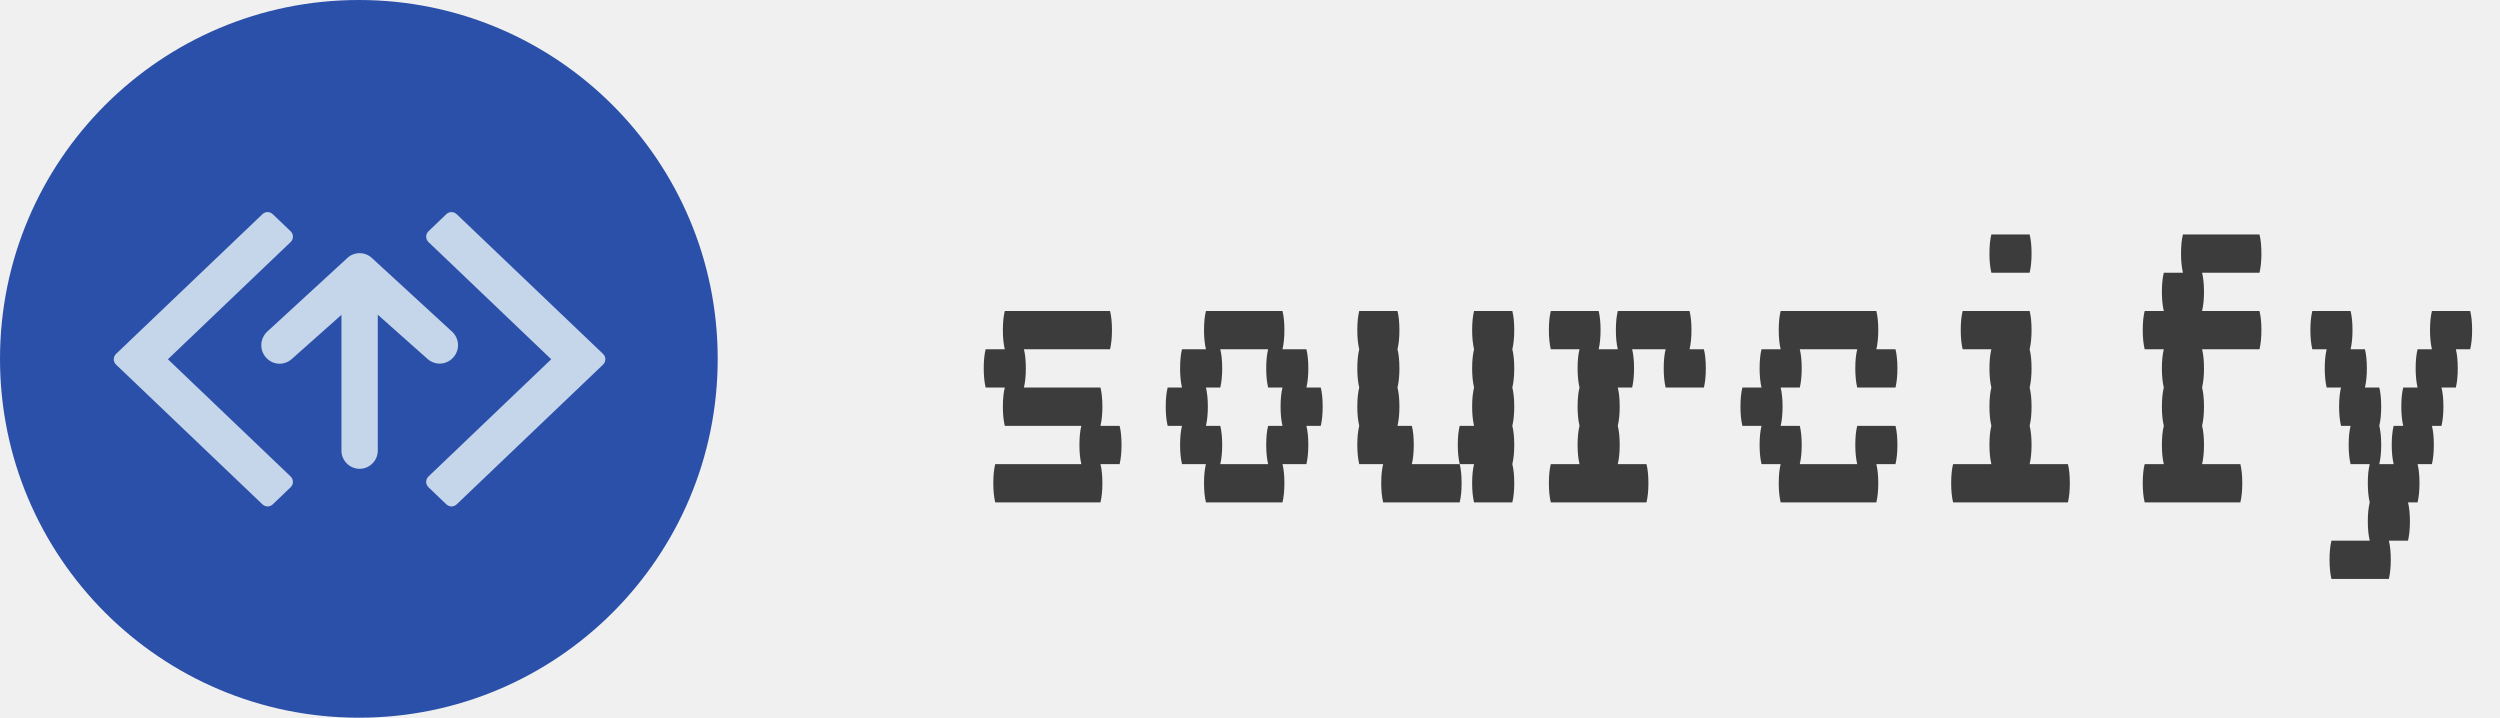
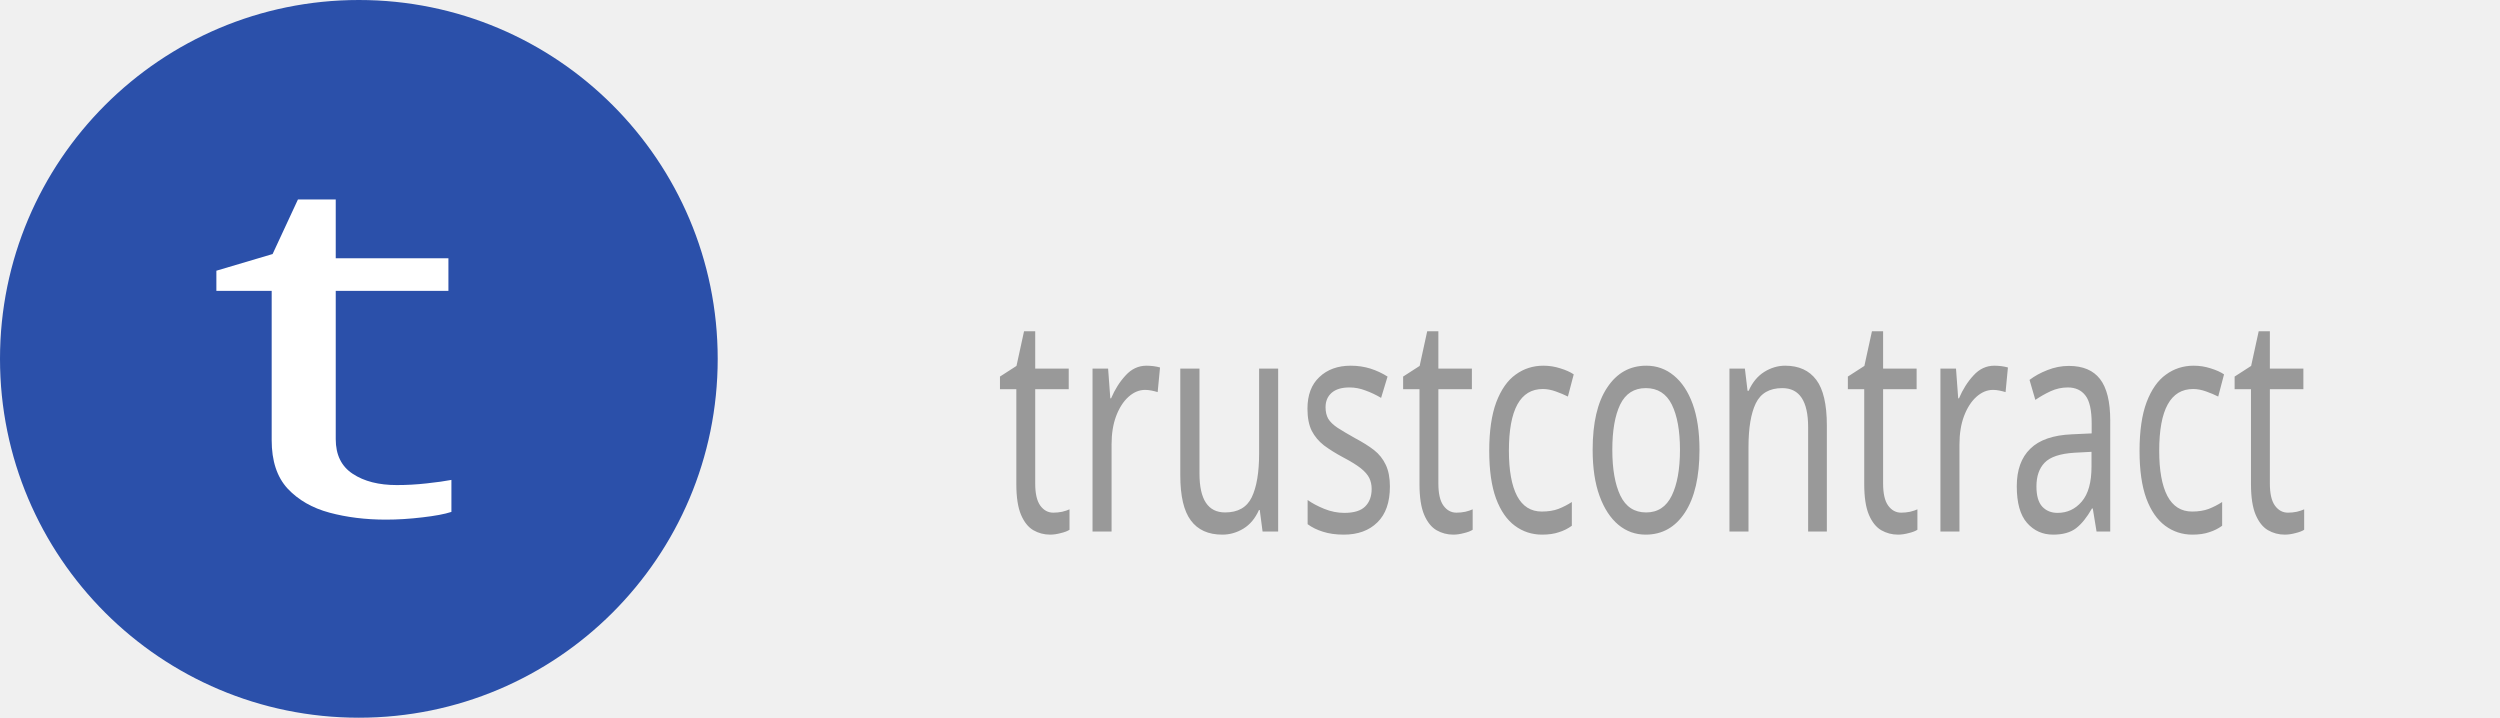
- <svg xmlns="http://www.w3.org/2000/svg" width="209" height="60" viewBox="0 0 209 60" fill="none">
-   <path d="M93.76 37.2C93.76 37.813 93.707 38.347 93.6 38.8H92C92.107 39.227 92.16 39.76 92.16 40.4C92.16 41.013 92.107 41.547 92 42H83.2C83.093 41.547 83.04 41.013 83.04 40.4C83.04 39.76 83.093 39.227 83.2 38.8H90.4C90.293 38.347 90.24 37.813 90.24 37.2C90.24 36.56 90.293 36.027 90.4 35.6H84C83.893 35.147 83.84 34.613 83.84 34C83.84 33.36 83.893 32.827 84 32.4H82.4C82.293 31.947 82.24 31.413 82.24 30.8C82.24 30.16 82.293 29.627 82.4 29.2H84C83.893 28.747 83.84 28.213 83.84 27.6C83.84 26.96 83.893 26.427 84 26H92.8C92.907 26.427 92.96 26.96 92.96 27.6C92.96 28.213 92.907 28.747 92.8 29.2H85.6C85.707 29.627 85.76 30.16 85.76 30.8C85.76 31.413 85.707 31.947 85.6 32.4H92C92.107 32.827 92.16 33.36 92.16 34C92.16 34.613 92.107 35.147 92 35.6H93.6C93.707 36.027 93.76 36.56 93.76 37.2ZM110.576 34C110.576 34.613 110.522 35.147 110.416 35.6H109.216C109.322 36.027 109.376 36.56 109.376 37.2C109.376 37.813 109.322 38.347 109.216 38.8H107.216C107.322 39.227 107.376 39.76 107.376 40.4C107.376 41.013 107.322 41.547 107.216 42H100.816C100.709 41.547 100.656 41.013 100.656 40.4C100.656 39.76 100.709 39.227 100.816 38.8H98.816C98.709 38.347 98.656 37.813 98.656 37.2C98.656 36.56 98.709 36.027 98.816 35.6H97.616C97.509 35.147 97.456 34.613 97.456 34C97.456 33.36 97.509 32.827 97.616 32.4H98.816C98.709 31.947 98.656 31.413 98.656 30.8C98.656 30.16 98.709 29.627 98.816 29.2H100.816C100.709 28.747 100.656 28.213 100.656 27.6C100.656 26.96 100.709 26.427 100.816 26H107.216C107.322 26.427 107.376 26.96 107.376 27.6C107.376 28.213 107.322 28.747 107.216 29.2H109.216C109.322 29.627 109.376 30.16 109.376 30.8C109.376 31.413 109.322 31.947 109.216 32.4H110.416C110.522 32.827 110.576 33.36 110.576 34ZM107.216 35.6C107.109 35.147 107.056 34.613 107.056 34C107.056 33.36 107.109 32.827 107.216 32.4H106.016C105.909 31.947 105.856 31.413 105.856 30.8C105.856 30.16 105.909 29.627 106.016 29.2H102.016C102.122 29.627 102.176 30.16 102.176 30.8C102.176 31.413 102.122 31.947 102.016 32.4H100.816C100.922 32.827 100.976 33.36 100.976 34C100.976 34.613 100.922 35.147 100.816 35.6H102.016C102.122 36.027 102.176 36.56 102.176 37.2C102.176 37.813 102.122 38.347 102.016 38.8H106.016C105.909 38.347 105.856 37.813 105.856 37.2C105.856 36.56 105.909 36.027 106.016 35.6H107.216ZM118.191 37.2C118.191 37.813 118.138 38.347 118.031 38.8H122.031C122.138 39.227 122.191 39.76 122.191 40.4C122.191 41.013 122.138 41.547 122.031 42H115.631C115.525 41.547 115.471 41.013 115.471 40.4C115.471 39.76 115.525 39.227 115.631 38.8H113.631C113.525 38.347 113.471 37.813 113.471 37.2C113.471 36.56 113.525 36.027 113.631 35.6C113.525 35.147 113.471 34.613 113.471 34C113.471 33.36 113.525 32.827 113.631 32.4C113.525 31.947 113.471 31.413 113.471 30.8C113.471 30.16 113.525 29.627 113.631 29.2C113.525 28.747 113.471 28.213 113.471 27.6C113.471 26.96 113.525 26.427 113.631 26H116.831C116.938 26.427 116.991 26.96 116.991 27.6C116.991 28.213 116.938 28.747 116.831 29.2C116.938 29.627 116.991 30.16 116.991 30.8C116.991 31.413 116.938 31.947 116.831 32.4C116.938 32.827 116.991 33.36 116.991 34C116.991 34.613 116.938 35.147 116.831 35.6H118.031C118.138 36.027 118.191 36.56 118.191 37.2ZM126.431 29.2C126.538 29.627 126.591 30.16 126.591 30.8C126.591 31.413 126.538 31.947 126.431 32.4C126.538 32.827 126.591 33.36 126.591 34C126.591 34.613 126.538 35.147 126.431 35.6C126.538 36.027 126.591 36.56 126.591 37.2C126.591 37.813 126.538 38.347 126.431 38.8C126.538 39.227 126.591 39.76 126.591 40.4C126.591 41.013 126.538 41.547 126.431 42H123.231C123.125 41.547 123.071 41.013 123.071 40.4C123.071 39.76 123.125 39.227 123.231 38.8H122.031C121.925 38.347 121.871 37.813 121.871 37.2C121.871 36.56 121.925 36.027 122.031 35.6H123.231C123.125 35.147 123.071 34.613 123.071 34C123.071 33.36 123.125 32.827 123.231 32.4C123.125 31.947 123.071 31.413 123.071 30.8C123.071 30.16 123.125 29.627 123.231 29.2C123.125 28.747 123.071 28.213 123.071 27.6C123.071 26.96 123.125 26.427 123.231 26H126.431C126.538 26.427 126.591 26.96 126.591 27.6C126.591 28.213 126.538 28.747 126.431 29.2ZM142.447 29.2C142.554 29.627 142.607 30.16 142.607 30.8C142.607 31.413 142.554 31.947 142.447 32.4H139.247C139.14 31.947 139.087 31.413 139.087 30.8C139.087 30.16 139.14 29.627 139.247 29.2H136.447C136.554 29.627 136.607 30.16 136.607 30.8C136.607 31.413 136.554 31.947 136.447 32.4H135.247C135.354 32.827 135.407 33.36 135.407 34C135.407 34.613 135.354 35.147 135.247 35.6C135.354 36.027 135.407 36.56 135.407 37.2C135.407 37.813 135.354 38.347 135.247 38.8H137.647C137.754 39.227 137.807 39.76 137.807 40.4C137.807 41.013 137.754 41.547 137.647 42H129.647C129.54 41.547 129.487 41.013 129.487 40.4C129.487 39.76 129.54 39.227 129.647 38.8H132.047C131.94 38.347 131.887 37.813 131.887 37.2C131.887 36.56 131.94 36.027 132.047 35.6C131.94 35.147 131.887 34.613 131.887 34C131.887 33.36 131.94 32.827 132.047 32.4C131.94 31.947 131.887 31.413 131.887 30.8C131.887 30.16 131.94 29.627 132.047 29.2H129.647C129.54 28.747 129.487 28.213 129.487 27.6C129.487 26.96 129.54 26.427 129.647 26H133.647C133.754 26.427 133.807 26.96 133.807 27.6C133.807 28.213 133.754 28.747 133.647 29.2H135.247C135.14 28.747 135.087 28.213 135.087 27.6C135.087 26.96 135.14 26.427 135.247 26H141.247C141.354 26.427 141.407 26.96 141.407 27.6C141.407 28.213 141.354 28.747 141.247 29.2H142.447ZM158.463 35.6C158.569 36.027 158.623 36.56 158.623 37.2C158.623 37.813 158.569 38.347 158.463 38.8H156.863C156.969 39.227 157.023 39.76 157.023 40.4C157.023 41.013 156.969 41.547 156.863 42H148.863C148.756 41.547 148.703 41.013 148.703 40.4C148.703 39.76 148.756 39.227 148.863 38.8H147.263C147.156 38.347 147.103 37.813 147.103 37.2C147.103 36.56 147.156 36.027 147.263 35.6H145.663C145.556 35.147 145.503 34.613 145.503 34C145.503 33.36 145.556 32.827 145.663 32.4H147.263C147.156 31.947 147.103 31.413 147.103 30.8C147.103 30.16 147.156 29.627 147.263 29.2H148.863C148.756 28.747 148.703 28.213 148.703 27.6C148.703 26.96 148.756 26.427 148.863 26H156.863C156.969 26.427 157.023 26.96 157.023 27.6C157.023 28.213 156.969 28.747 156.863 29.2H158.463C158.569 29.627 158.623 30.16 158.623 30.8C158.623 31.413 158.569 31.947 158.463 32.4H155.263C155.156 31.947 155.103 31.413 155.103 30.8C155.103 30.16 155.156 29.627 155.263 29.2H150.463C150.569 29.627 150.623 30.16 150.623 30.8C150.623 31.413 150.569 31.947 150.463 32.4H148.863C148.969 32.827 149.023 33.36 149.023 34C149.023 34.613 148.969 35.147 148.863 35.6H150.463C150.569 36.027 150.623 36.56 150.623 37.2C150.623 37.813 150.569 38.347 150.463 38.8H155.263C155.156 38.347 155.103 37.813 155.103 37.2C155.103 36.56 155.156 36.027 155.263 35.6H158.463ZM166.478 22.8C166.371 22.347 166.318 21.813 166.318 21.2C166.318 20.56 166.371 20.027 166.478 19.6H169.678C169.785 20.027 169.838 20.56 169.838 21.2C169.838 21.813 169.785 22.347 169.678 22.8H166.478ZM172.878 38.8C172.985 39.227 173.038 39.76 173.038 40.4C173.038 41.013 172.985 41.547 172.878 42H163.278C163.171 41.547 163.118 41.013 163.118 40.4C163.118 39.76 163.171 39.227 163.278 38.8H166.478C166.371 38.347 166.318 37.813 166.318 37.2C166.318 36.56 166.371 36.027 166.478 35.6C166.371 35.147 166.318 34.613 166.318 34C166.318 33.36 166.371 32.827 166.478 32.4C166.371 31.947 166.318 31.413 166.318 30.8C166.318 30.16 166.371 29.627 166.478 29.2H164.078C163.971 28.747 163.918 28.213 163.918 27.6C163.918 26.96 163.971 26.427 164.078 26H169.678C169.785 26.427 169.838 26.96 169.838 27.6C169.838 28.213 169.785 28.747 169.678 29.2C169.785 29.627 169.838 30.16 169.838 30.8C169.838 31.413 169.785 31.947 169.678 32.4C169.785 32.827 169.838 33.36 169.838 34C169.838 34.613 169.785 35.147 169.678 35.6C169.785 36.027 169.838 36.56 169.838 37.2C169.838 37.813 169.785 38.347 169.678 38.8H172.878ZM188.894 26C189 26.427 189.054 26.96 189.054 27.6C189.054 28.213 189 28.747 188.894 29.2H184.094C184.2 29.627 184.254 30.16 184.254 30.8C184.254 31.413 184.2 31.947 184.094 32.4C184.2 32.827 184.254 33.36 184.254 34C184.254 34.613 184.2 35.147 184.094 35.6C184.2 36.027 184.254 36.56 184.254 37.2C184.254 37.813 184.2 38.347 184.094 38.8H187.294C187.4 39.227 187.454 39.76 187.454 40.4C187.454 41.013 187.4 41.547 187.294 42H179.294C179.187 41.547 179.134 41.013 179.134 40.4C179.134 39.76 179.187 39.227 179.294 38.8H180.894C180.787 38.347 180.734 37.813 180.734 37.2C180.734 36.56 180.787 36.027 180.894 35.6C180.787 35.147 180.734 34.613 180.734 34C180.734 33.36 180.787 32.827 180.894 32.4C180.787 31.947 180.734 31.413 180.734 30.8C180.734 30.16 180.787 29.627 180.894 29.2H179.294C179.187 28.747 179.134 28.213 179.134 27.6C179.134 26.96 179.187 26.427 179.294 26H180.894C180.787 25.547 180.734 25.013 180.734 24.4C180.734 23.76 180.787 23.227 180.894 22.8H182.494C182.387 22.347 182.334 21.813 182.334 21.2C182.334 20.56 182.387 20.027 182.494 19.6H188.894C189 20.027 189.054 20.56 189.054 21.2C189.054 21.813 189 22.347 188.894 22.8H184.094C184.2 23.227 184.254 23.76 184.254 24.4C184.254 25.013 184.2 25.547 184.094 26H188.894ZM206.669 27.6C206.669 28.213 206.616 28.747 206.509 29.2H205.309C205.416 29.627 205.469 30.16 205.469 30.8C205.469 31.413 205.416 31.947 205.309 32.4H204.109C204.216 32.827 204.269 33.36 204.269 34C204.269 34.613 204.216 35.147 204.109 35.6H203.309C203.416 36.027 203.469 36.56 203.469 37.2C203.469 37.813 203.416 38.347 203.309 38.8H202.109C202.216 39.227 202.269 39.76 202.269 40.4C202.269 41.013 202.216 41.547 202.109 42H201.309C201.416 42.427 201.469 42.96 201.469 43.6C201.469 44.213 201.416 44.747 201.309 45.2H199.709C199.816 45.627 199.869 46.16 199.869 46.8C199.869 47.413 199.816 47.947 199.709 48.4H194.909C194.803 47.947 194.749 47.413 194.749 46.8C194.749 46.16 194.803 45.627 194.909 45.2H198.109C198.003 44.747 197.949 44.213 197.949 43.6C197.949 42.96 198.003 42.427 198.109 42C198.003 41.547 197.949 41.013 197.949 40.4C197.949 39.76 198.003 39.227 198.109 38.8H196.509C196.403 38.347 196.349 37.813 196.349 37.2C196.349 36.56 196.403 36.027 196.509 35.6H195.709C195.603 35.147 195.549 34.613 195.549 34C195.549 33.36 195.603 32.827 195.709 32.4H194.509C194.403 31.947 194.349 31.413 194.349 30.8C194.349 30.16 194.403 29.627 194.509 29.2H193.309C193.203 28.747 193.149 28.213 193.149 27.6C193.149 26.96 193.203 26.427 193.309 26H196.509C196.616 26.427 196.669 26.96 196.669 27.6C196.669 28.213 196.616 28.747 196.509 29.2H197.709C197.816 29.627 197.869 30.16 197.869 30.8C197.869 31.413 197.816 31.947 197.709 32.4H198.909C199.016 32.827 199.069 33.36 199.069 34C199.069 34.613 199.016 35.147 198.909 35.6C199.016 36.027 199.069 36.56 199.069 37.2C199.069 37.813 199.016 38.347 198.909 38.8H200.109C200.003 38.347 199.949 37.813 199.949 37.2C199.949 36.56 200.003 36.027 200.109 35.6H200.909C200.803 35.147 200.749 34.613 200.749 34C200.749 33.36 200.803 32.827 200.909 32.4H202.109C202.003 31.947 201.949 31.413 201.949 30.8C201.949 30.16 202.003 29.627 202.109 29.2H203.309C203.203 28.747 203.149 28.213 203.149 27.6C203.149 26.96 203.203 26.427 203.309 26H206.509C206.616 26.427 206.669 26.96 206.669 27.6Z" fill="black" fill-opacity="0.75" />
-   <path d="M0 30C0 46.569 13.431 60 30 60C46.569 60 60 46.569 60 30C60 13.431 46.569 0 30 0C13.431 0 0 13.431 0 30Z" fill="#2B50AA" />
-   <path d="M30.059 59.413C46.271 59.413 59.413 46.271 59.413 30.059C59.413 13.847 46.271 0.705 30.059 0.705C13.847 0.705 0.705 13.847 0.705 30.059C0.705 46.271 13.847 59.413 30.059 59.413Z" fill="#2B50AA" />
-   <path d="M21.933 42.157C22.061 42.274 22.221 42.339 22.371 42.339C22.521 42.339 22.692 42.274 22.81 42.157L24.287 40.744C24.415 40.627 24.49 40.455 24.49 40.284C24.49 40.113 24.415 39.942 24.287 39.824L14.037 30.034L24.287 20.245C24.415 20.127 24.49 19.956 24.49 19.784C24.49 19.613 24.415 19.442 24.287 19.324L22.81 17.912C22.681 17.794 22.532 17.73 22.371 17.73C22.211 17.73 22.05 17.794 21.933 17.912L9.714 29.574C9.586 29.692 9.511 29.863 9.511 30.034C9.511 30.206 9.586 30.377 9.714 30.494L21.933 42.157ZM46.081 30.034L35.831 39.824C35.703 39.942 35.628 40.113 35.628 40.284C35.628 40.455 35.703 40.627 35.831 40.744L37.307 42.157C37.436 42.274 37.596 42.339 37.746 42.339C37.896 42.339 38.067 42.274 38.185 42.157L50.403 30.494C50.532 30.377 50.607 30.206 50.607 30.034C50.607 29.863 50.532 29.692 50.403 29.574L38.185 17.912C38.056 17.794 37.896 17.73 37.746 17.73C37.586 17.73 37.425 17.794 37.307 17.912L35.831 19.324C35.703 19.442 35.628 19.613 35.628 19.784C35.628 19.956 35.703 20.127 35.831 20.245L46.081 30.034Z" fill="#C5D5EA" />
-   <path d="M21.847 28.835C21.836 29.253 21.997 29.649 22.296 29.948L22.307 29.959C22.596 30.248 22.971 30.408 23.377 30.408C23.752 30.408 24.105 30.269 24.383 30.023L28.545 26.321V37.673C28.545 38.508 29.23 39.192 30.064 39.192C30.899 39.192 31.583 38.508 31.583 37.673V26.31L35.745 30.012C36.024 30.259 36.387 30.398 36.751 30.398C37.158 30.398 37.543 30.237 37.832 29.948L37.842 29.937C38.142 29.638 38.292 29.253 38.292 28.825C38.281 28.407 38.11 28.022 37.8 27.733L31.081 21.56C30.802 21.303 30.439 21.164 30.064 21.164C29.69 21.164 29.326 21.303 29.048 21.56L22.328 27.733C22.029 28.033 21.847 28.418 21.847 28.835Z" fill="#C5D5EA" />
+ <svg xmlns="http://www.w3.org/2000/svg" width="209" height="60" version="1.1" viewBox="0 0 209 60">
+   <path d="m0 30c0 16.568 13.432 30 30 30s30-13.432 30-30-13.432-30-30-30-30 13.432-30 30z" fill="#2B50AA" />
+   <path d="m30.059 59.413c16.212 0 29.354-13.142 29.354-29.354s-13.142-29.354-29.354-29.354c-16.212 0-29.354 13.142-29.354 29.354s13.142 29.354 29.354 29.354z" fill="#2B50AA" />
+   <text transform="scale(1.2329 .8111)" x="13.89" y="53.058" fill="#000000" font-family="sans-serif" font-size="49.316px" stroke-width="1.233" style="line-height:1.25" xml:space="preserve">
+     <tspan x="13.89" y="53.058" fill="#ffffff" stroke-width="1.233">t</tspan>
+   </text>
+   <text transform="scale(.84186 1.1878)" x="98.956" y="37.409" fill="#000000" font-family="sans-serif" font-size="21.397px" stroke-width="1.337" style="line-height:1.25" xml:space="preserve">
+     <tspan x="98.956" y="37.409" fill="#999999" font-size="21.397px" stroke-width="1.337">trustcontract</tspan>
+   </text>
</svg>
